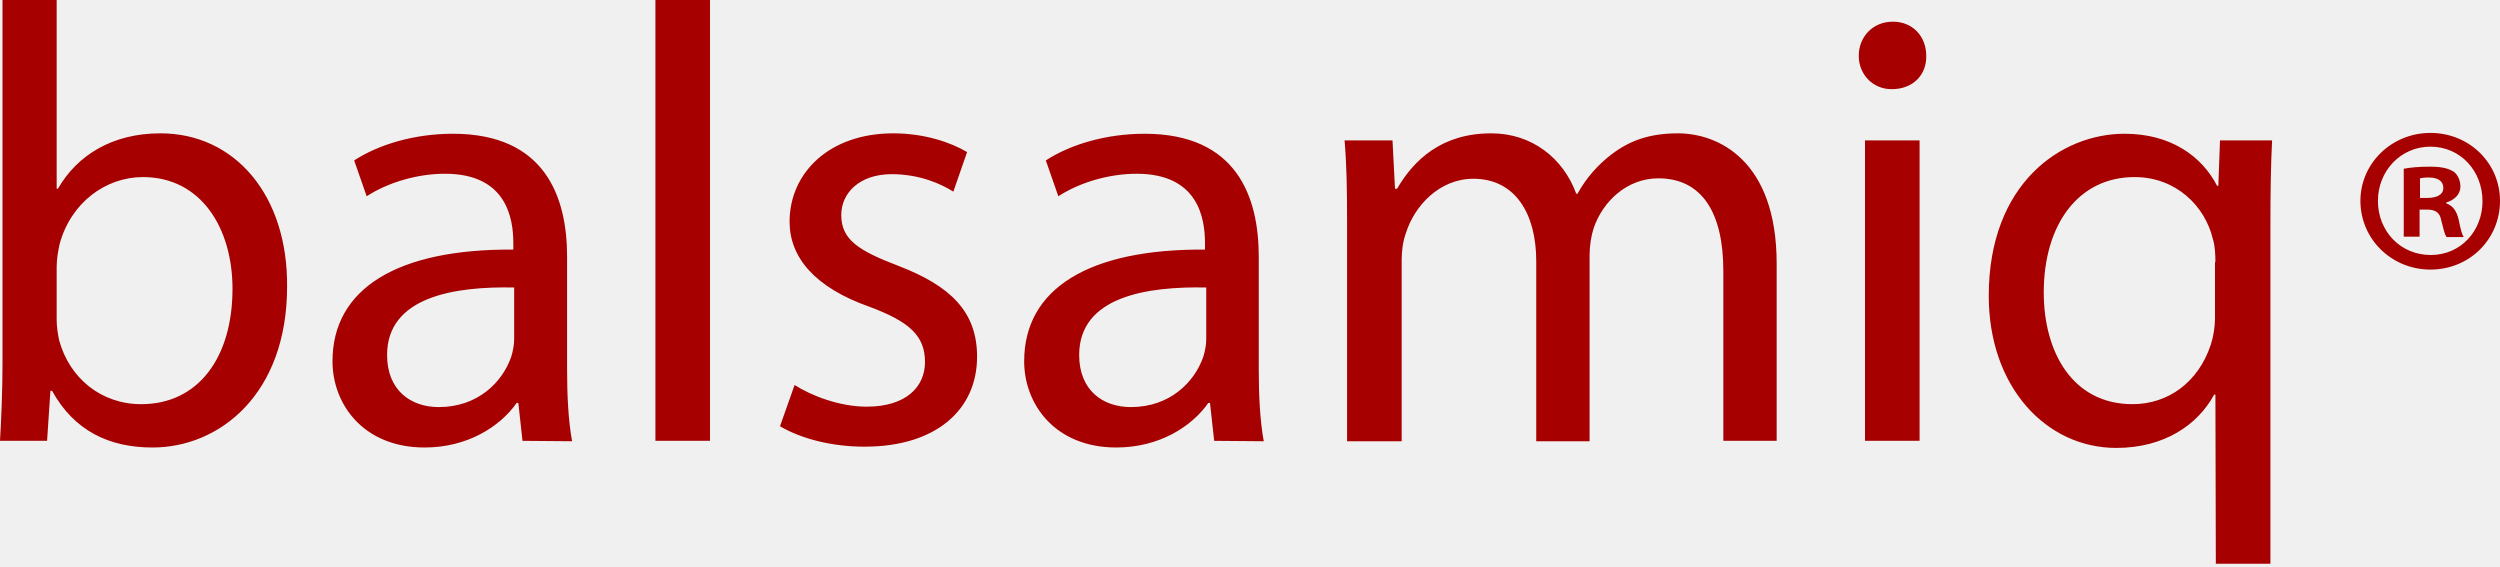
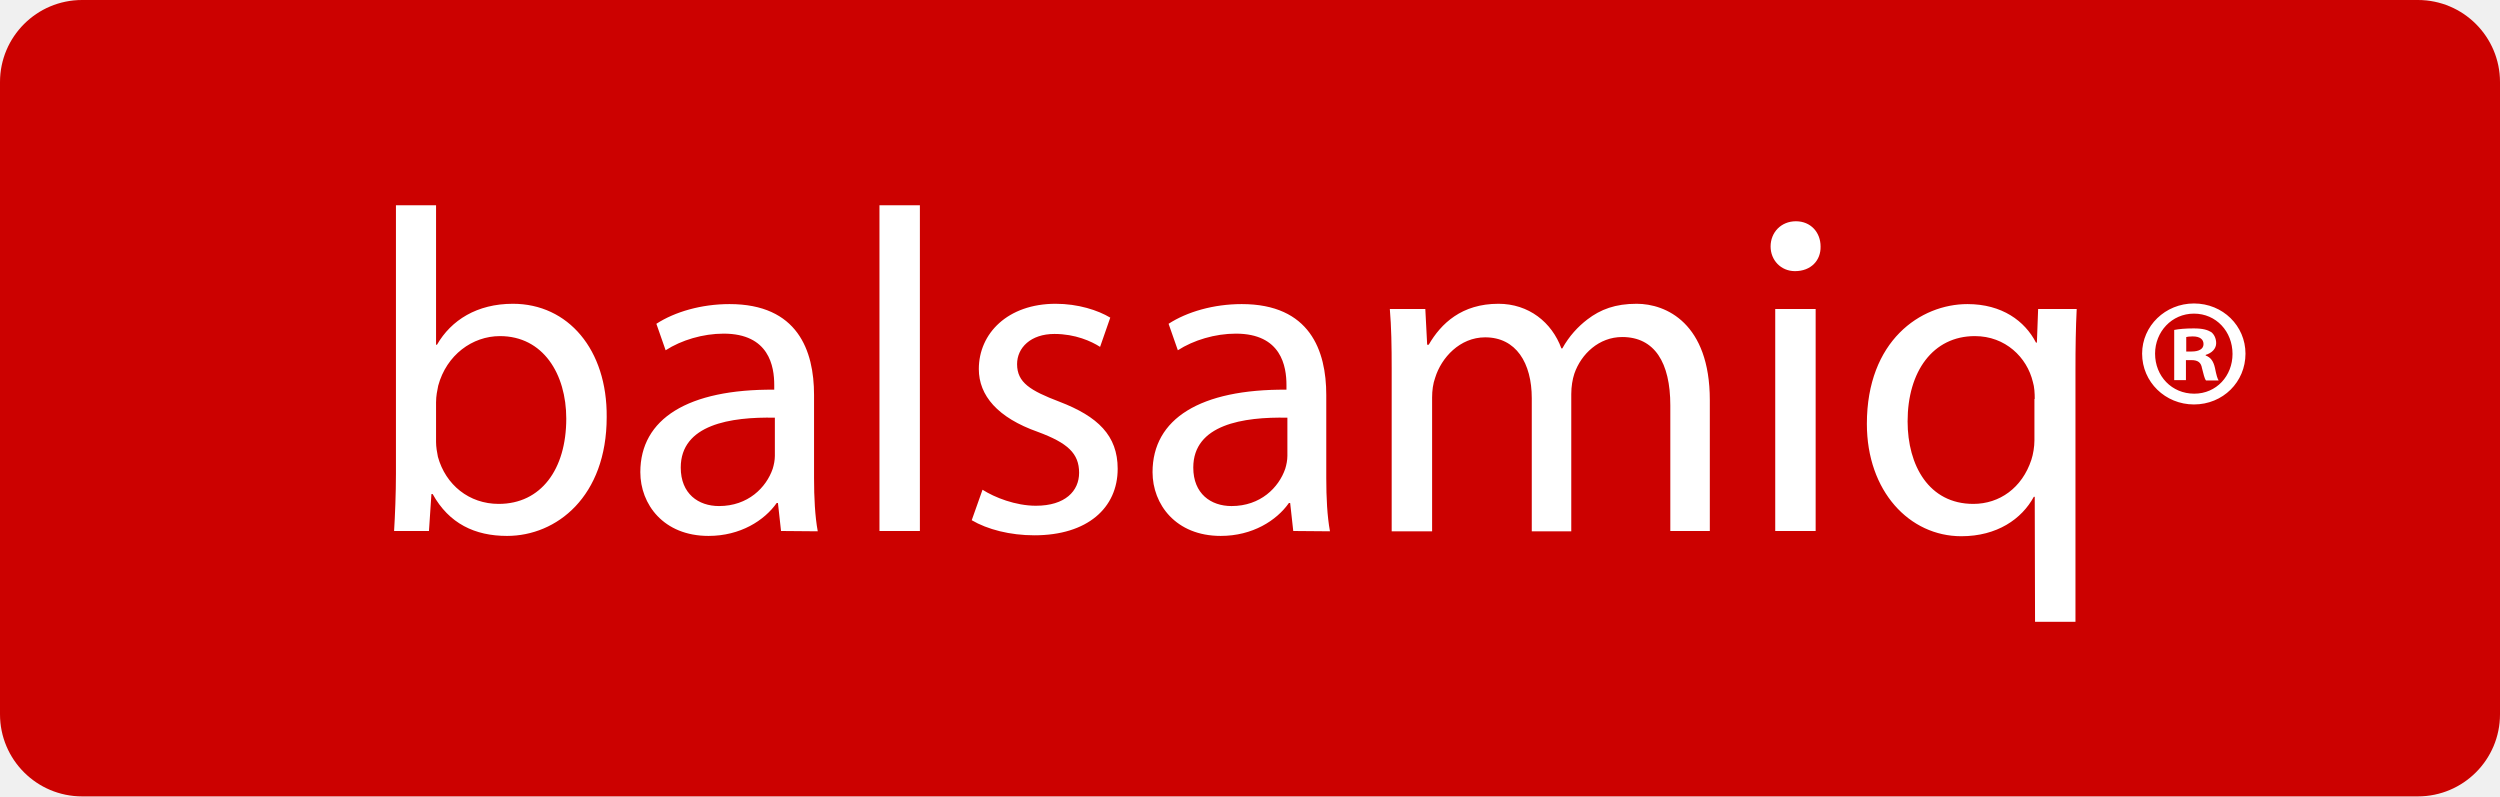
- <svg xmlns="http://www.w3.org/2000/svg" fill="none" viewBox="0 0 600 136">
-   <path fill="#A60000" d="M0 105.8c.3-4.9.6-12.2.6-18.6V0h13v45.3h.3c4.6-8 13-13.3 24.6-13.3 17.9 0 30.6 14.9 30.4 36.8 0 25.8-16.2 38.6-32.3 38.6-10.4 0-18.8-4-24.1-13.6h-.4l-.8 12H0Zm13.6-28.9c0 1.6.3 3.3.6 4.8C16.7 90.8 24.3 97 33.9 97c13.7 0 21.9-11.2 21.9-27.7 0-14.5-7.5-26.8-21.5-26.8-8.9 0-17.3 6.1-20 16.1-.3 1.5-.7 3.3-.7 5.4v12.9Zm111.8 28.9-1-9.1h-.4c-4 5.7-11.8 10.7-22.1 10.7-14.6 0-22.1-10.3-22.1-20.7 0-17.4 15.5-27 43.4-26.8v-1.5c0-6-1.6-16.7-16.4-16.7-6.7 0-13.7 2.1-18.8 5.4l-3-8.6c6-3.9 14.6-6.4 23.7-6.4 22.1 0 27.4 15.1 27.4 29.5v27c0 6.3.3 12.4 1.2 17.3l-11.9-.1Zm-2-36.8c-14.3-.3-30.5 2.2-30.5 16.2 0 8.5 5.7 12.5 12.4 12.5 9.4 0 15.3-6 17.4-12.1.4-1.3.7-2.8.7-4.2V69Zm33.9-69h13.1v105.8h-13.1V0Zm33.4 92.4c3.9 2.5 10.7 5.2 17.3 5.2 9.5 0 14-4.8 14-10.7 0-6.3-3.7-9.7-13.4-13.3-13-4.6-19.1-11.8-19.1-20.4 0-11.6 9.4-21.2 24.9-21.2 7.3 0 13.7 2.1 17.7 4.5l-3.3 9.5c-2.8-1.8-8-4.2-14.8-4.2-7.7 0-12.1 4.5-12.1 9.8 0 6 4.3 8.6 13.7 12.2 12.5 4.8 18.9 11 18.9 21.8 0 12.7-9.8 21.6-27 21.6-7.9 0-15.2-1.9-20.3-4.9l3.5-9.9Zm100.7 13.4-1-9.1h-.4c-4 5.7-11.8 10.7-22.1 10.7-14.6 0-22.1-10.3-22.1-20.7 0-17.4 15.5-27 43.4-26.8v-1.5c0-6-1.6-16.7-16.4-16.7-6.7 0-13.7 2.1-18.8 5.4l-3-8.6c6-3.9 14.6-6.4 23.7-6.4 22.1 0 27.4 15.1 27.4 29.5v27c0 6.3.3 12.4 1.2 17.3l-11.9-.1ZM289.5 69c-14.3-.3-30.5 2.2-30.5 16.2 0 8.5 5.7 12.5 12.4 12.5 9.4 0 15.3-6 17.4-12.1.4-1.3.7-2.8.7-4.2V69Zm33.8-15.8c0-7.5-.1-13.6-.6-19.5h11.5l.6 11.6h.5c4-6.9 10.7-13.3 22.6-13.3 9.8 0 17.3 6 20.4 14.5h.3c2.2-4 5.1-7.1 8.1-9.4 4.3-3.3 9.1-5.1 16-5.1 9.5 0 23.7 6.3 23.7 31.3v42.5h-12.8V65c0-13.9-5.1-22.2-15.6-22.2-7.5 0-13.3 5.5-15.5 11.9-.6 1.8-1 4.2-1 6.6v44.6h-12.8V62.7c0-11.5-5.1-19.8-15.1-19.8-8.2 0-14.2 6.6-16.2 13.1-.7 1.9-1 4.2-1 6.4v43.5h-13.1V53.2Zm139-39.8c.1 4.5-3.1 8-8.3 8-4.6 0-7.9-3.6-7.9-8 0-4.6 3.4-8.2 8.2-8.2 4.8 0 8 3.6 8 8.2Zm-14.7 92.4V33.7h13.1v72.1h-13.1Zm84.1-11.1h-.3c-3.9 7.2-11.9 12.8-23.5 12.8-16.8 0-30.6-14.6-30.6-36.5 0-27 17.4-38.9 32.6-38.9 11.2 0 18.6 5.5 22.2 12.5h.3l.4-10.9h12.5c-.3 6.1-.4 12.4-.4 19.8v81.8h-13.1l-.1-40.6Zm0-31.8c0-1.8-.1-3.9-.6-5.5-1.9-8-8.9-14.9-18.8-14.9-13.6 0-21.8 11.5-21.8 27.7 0 14.3 6.9 26.8 21.3 26.8 8.5 0 15.8-5.2 18.8-14.3.6-1.8 1-4.3 1-6.3V62.9h.1ZM600 48.2c0 9.2-7.3 16.5-16.7 16.5-9.3 0-16.8-7.3-16.8-16.5 0-9 7.5-16.3 16.8-16.3 9.4 0 16.7 7.3 16.7 16.3Zm-29.3 0c0 7.3 5.4 13 12.7 13 7.2 0 12.4-5.8 12.4-12.9 0-7.3-5.3-13.1-12.5-13.1s-12.6 5.9-12.6 13Zm10 8.6h-3.8V40.5c1.5-.3 3.6-.5 6.3-.5 3.1 0 4.5.5 5.7 1.2.9.7 1.6 2 1.6 3.6 0 1.8-1.4 3.2-3.4 3.8v.2c1.6.6 2.5 1.8 3 4 .5 2.5.8 3.5 1.2 4.1h-4.1c-.5-.6-.8-2.1-1.3-4-.3-1.8-1.3-2.6-3.4-2.6h-1.8v6.5Zm.1-9.3h1.8c2.1 0 3.8-.7 3.8-2.4 0-1.5-1.1-2.5-3.5-2.5-1 0-1.7.1-2.1.2v4.7Z" />
+ <svg xmlns="http://www.w3.org/2000/svg" fill="none" viewBox="0 0 609 194">
+   <path fill="#CC0100" d="M589 0H20C8.954 0 0 8.954 0 20v154c0 11.046 8.954 20 20 20h569c11.046 0 20-8.954 20-20V20c0-11.046-8.954-20-20-20Z" />
+   <path fill="#fff" d="M96 129.35c.226-3.675.451-9.15.451-13.95V50h9.772v33.975h.225c3.458-6 9.772-9.975 18.491-9.975 13.455 0 23.001 11.175 22.851 27.6 0 19.35-12.177 28.95-24.279 28.95-7.817 0-14.131-3-18.115-10.2h-.301l-.601 9H96Zm10.223-21.675c0 1.2.225 2.475.451 3.6 1.879 6.825 7.592 11.475 14.808 11.475 10.297 0 16.461-8.4 16.461-20.775 0-10.875-5.638-20.1-16.161-20.1-6.69 0-13.004 4.575-15.033 12.075-.226 1.125-.526 2.475-.526 4.05v9.675Zm84.036 21.675-.752-6.825h-.3c-3.007 4.275-8.87 8.025-16.612 8.025-10.974 0-16.612-7.725-16.612-15.525 0-13.05 11.651-20.25 32.622-20.1V93.8c0-4.5-1.202-12.525-12.327-12.525-5.036 0-10.298 1.575-14.131 4.05l-2.255-6.45c4.51-2.925 10.974-4.8 17.814-4.8 16.612 0 20.596 11.325 20.596 22.125v20.25c0 4.725.225 9.3.902 12.975l-8.945-.075Zm-1.503-27.6c-10.749-.225-22.926 1.65-22.926 12.15 0 6.375 4.284 9.375 9.321 9.375 7.065 0 11.5-4.5 13.078-9.075.301-.975.527-2.1.527-3.15v-9.3ZM214.237 50h9.847v79.35h-9.847V50Zm25.106 69.3c2.931 1.875 8.043 3.9 13.004 3.9 7.14 0 10.523-3.6 10.523-8.025 0-4.725-2.781-7.275-10.072-9.975-9.772-3.45-14.357-8.85-14.357-15.3 0-8.7 7.065-15.9 18.716-15.9 5.487 0 10.298 1.575 13.305 3.375l-2.481 7.125c-2.104-1.35-6.013-3.15-11.124-3.15-5.788 0-9.096 3.375-9.096 7.35 0 4.5 3.233 6.45 10.298 9.15 9.396 3.6 14.207 8.25 14.207 16.35 0 9.525-7.366 16.2-20.295 16.2-5.938 0-11.426-1.425-15.259-3.675l2.631-7.425Zm75.693 10.05-.752-6.825h-.301c-3.006 4.275-8.869 8.025-16.612 8.025-10.974 0-16.611-7.725-16.611-15.525 0-13.05 11.651-20.25 32.622-20.1V93.8c0-4.5-1.203-12.525-12.327-12.525-5.037 0-10.298 1.575-14.132 4.05l-2.255-6.45c4.51-2.925 10.975-4.8 17.815-4.8 16.612 0 20.596 11.325 20.596 22.125v20.25c0 4.725.225 9.3.901 12.975l-8.944-.075Zm-1.429-27.6c-10.748-.225-22.925 1.65-22.925 12.15 0 6.375 4.284 9.375 9.32 9.375 7.066 0 11.501-4.5 13.079-9.075.301-.975.526-2.1.526-3.15v-9.3Zm25.407-11.85c0-5.625-.075-10.2-.451-14.625h8.644l.451 8.7h.376C351.04 78.8 356.077 74 365.021 74c7.367 0 13.004 4.5 15.334 10.875h.226c1.654-3 3.834-5.325 6.089-7.05C389.902 75.35 393.51 74 398.696 74c7.141 0 17.815 4.725 17.815 23.475v31.875h-9.622v-30.6c0-10.425-3.833-16.65-11.726-16.65-5.637 0-9.997 4.125-11.651 8.925-.451 1.35-.751 3.15-.751 4.95v33.45h-9.621v-32.4c0-8.625-3.834-14.85-11.351-14.85-6.163 0-10.673 4.95-12.177 9.825-.526 1.425-.751 3.15-.751 4.8v32.625h-9.847V89.9Zm104.481-29.85c.076 3.375-2.33 6-6.238 6-3.458 0-5.938-2.7-5.938-6 0-3.45 2.555-6.15 6.163-6.15s6.013 2.7 6.013 6.15Zm-11.049 69.3V75.275h9.847v54.075h-9.847Zm63.215-8.325h-.225c-2.932 5.4-8.945 9.6-17.665 9.6-12.628 0-23.001-10.95-23.001-27.375 0-20.25 13.079-29.175 24.505-29.175 8.418 0 13.981 4.125 16.687 9.375h.225l.301-8.175h9.396c-.226 4.575-.301 9.3-.301 14.85v61.35h-9.847l-.075-30.45Zm0-23.85c0-1.35-.075-2.925-.451-4.125-1.428-6-6.69-11.175-14.131-11.175-10.223 0-16.387 8.625-16.387 20.775 0 10.725 5.187 20.1 16.011 20.1 6.389 0 11.876-3.9 14.131-10.725.451-1.35.752-3.225.752-4.725V97.175h.075ZM547 86.15c0 6.9-5.487 12.375-12.553 12.375-6.99 0-12.628-5.475-12.628-12.375 0-6.75 5.638-12.225 12.628-12.225C541.513 73.925 547 79.4 547 86.15Zm-22.024 0c0 5.475 4.059 9.75 9.546 9.75 5.412 0 9.321-4.35 9.321-9.675 0-5.475-3.984-9.825-9.396-9.825-5.412 0-9.471 4.425-9.471 9.75Zm7.517 6.45h-2.856V80.375c1.127-.225 2.706-.375 4.735-.375 2.33 0 3.383.375 4.285.9.676.525 1.202 1.5 1.202 2.7 0 1.35-1.052 2.4-2.556 2.85v.15c1.203.45 1.88 1.35 2.255 3 .376 1.875.602 2.625.902 3.075h-3.081c-.376-.45-.602-1.575-.977-3-.226-1.35-.978-1.95-2.556-1.95h-1.353V92.6Zm.075-6.975h1.353c1.578 0 2.856-.525 2.856-1.8 0-1.125-.826-1.875-2.63-1.875-.752 0-1.278.075-1.579.15v3.525Z" />
</svg>
